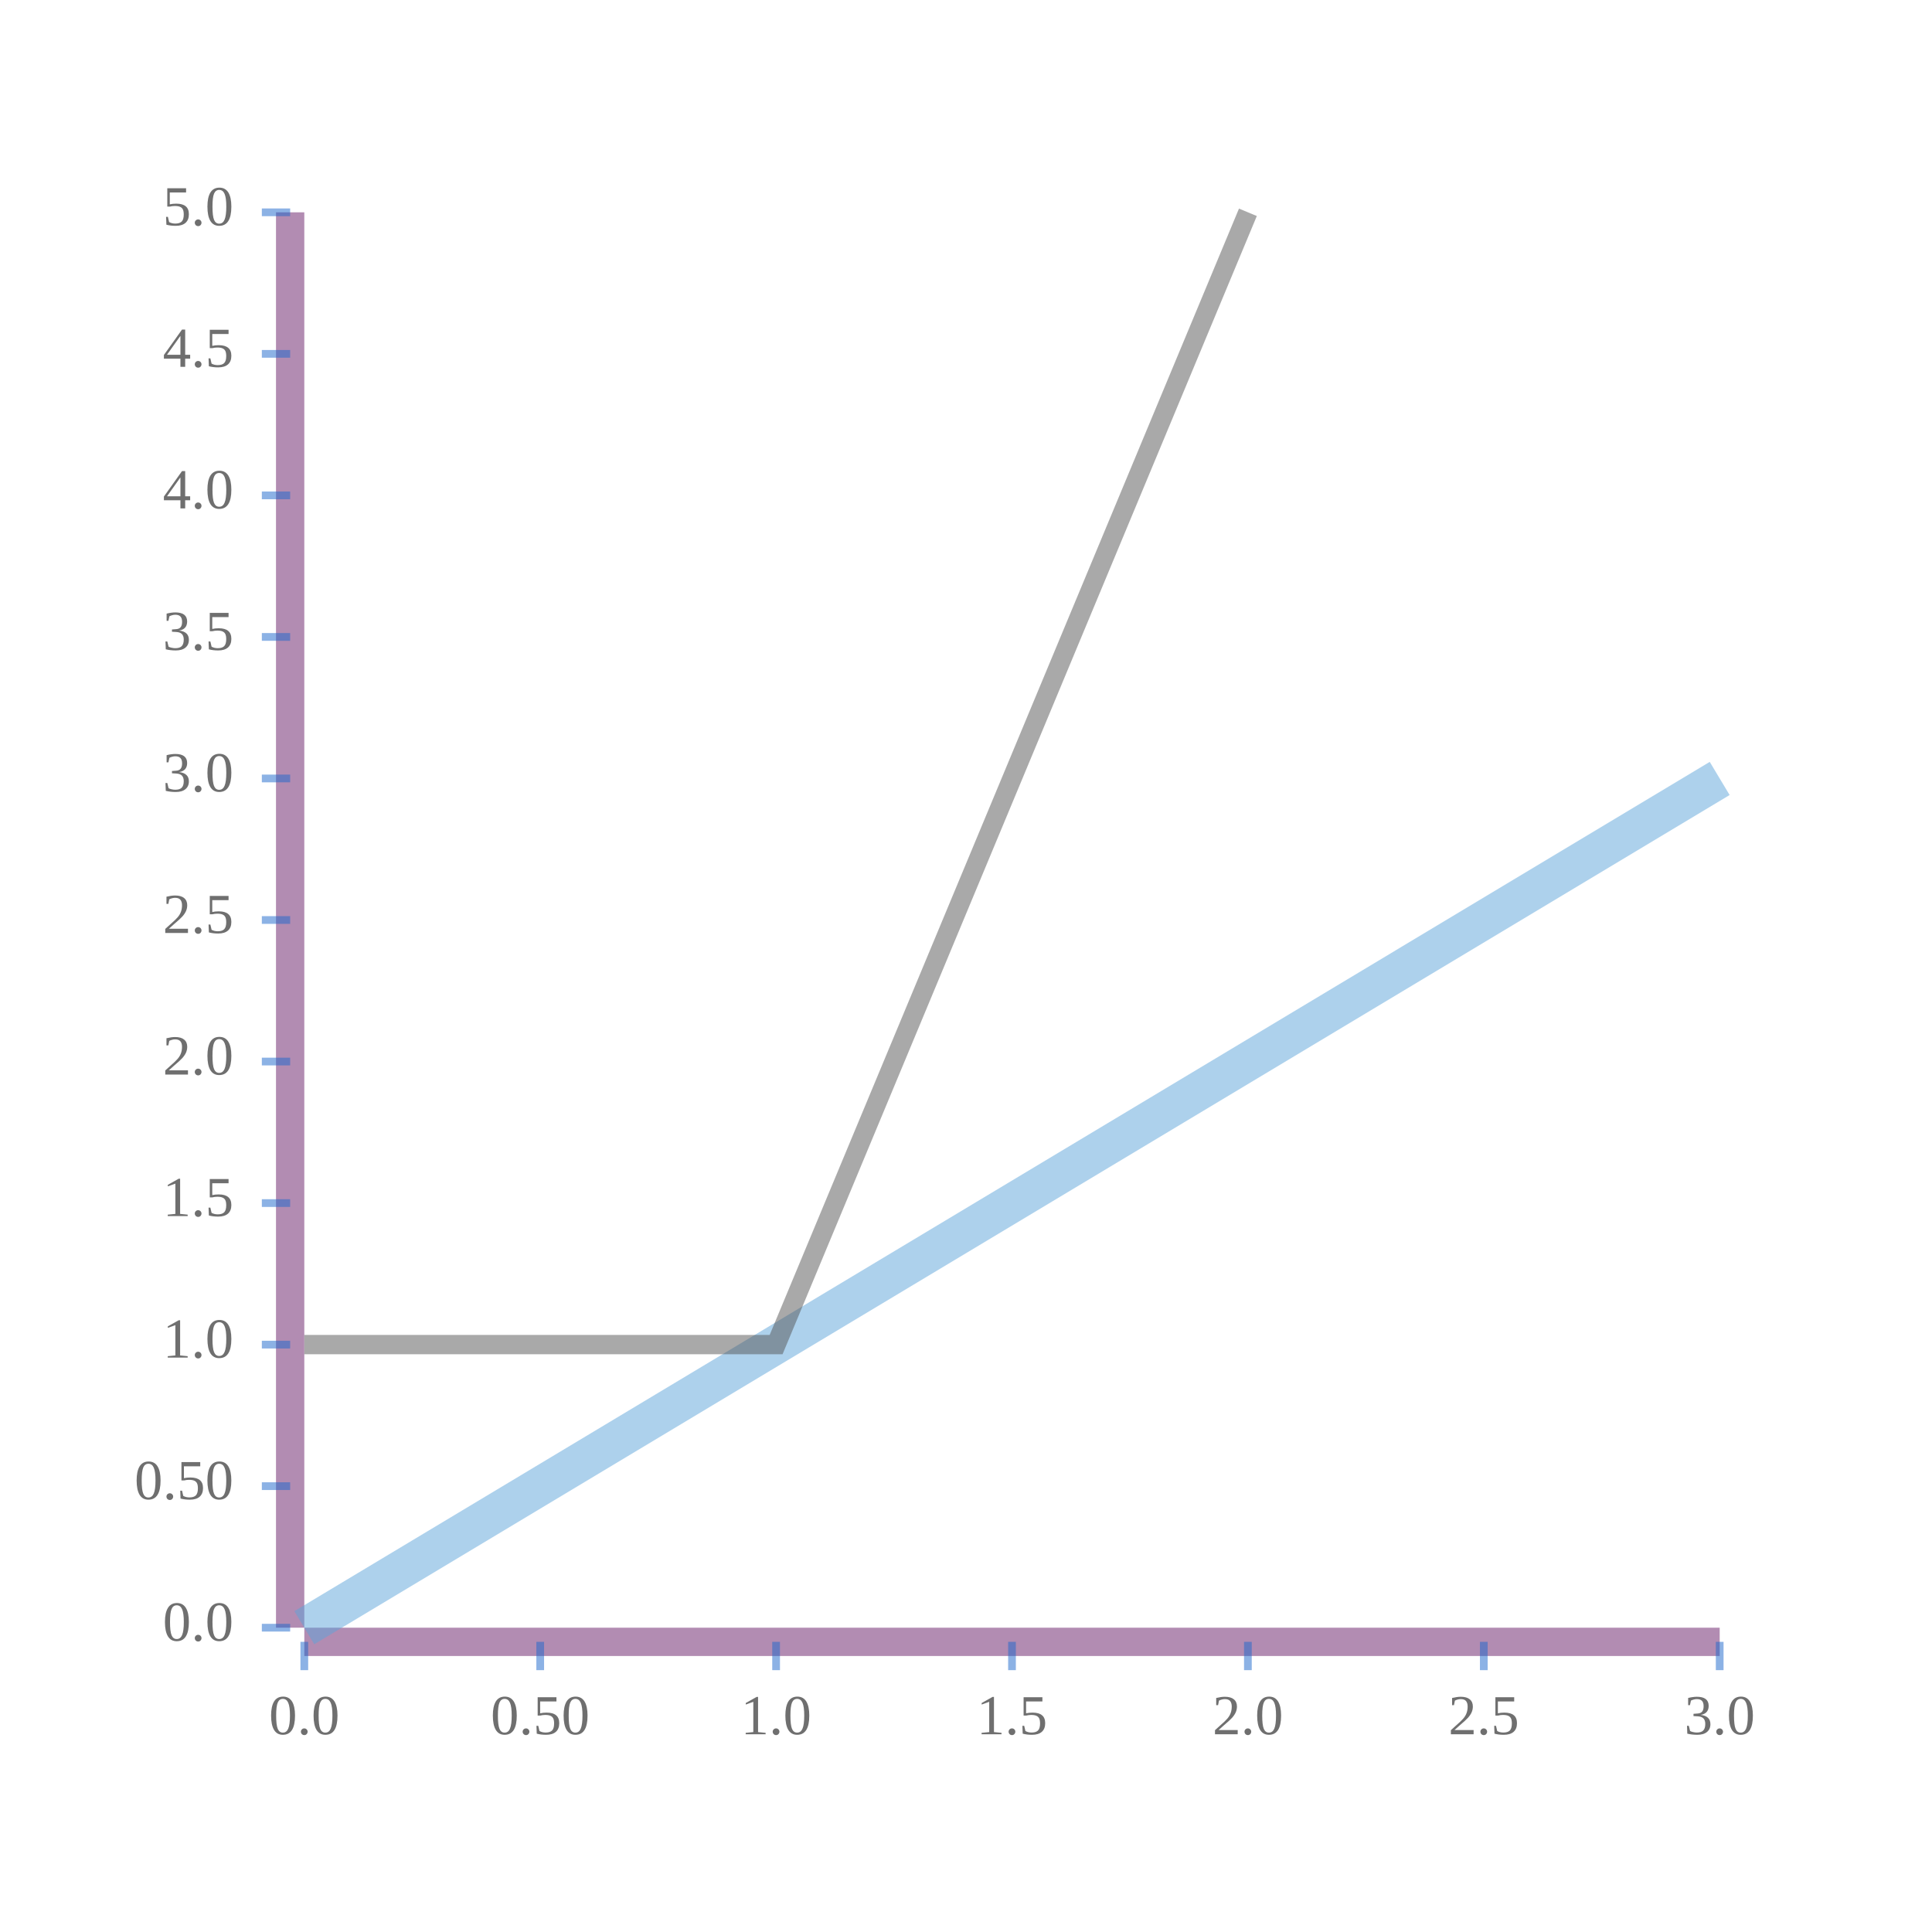
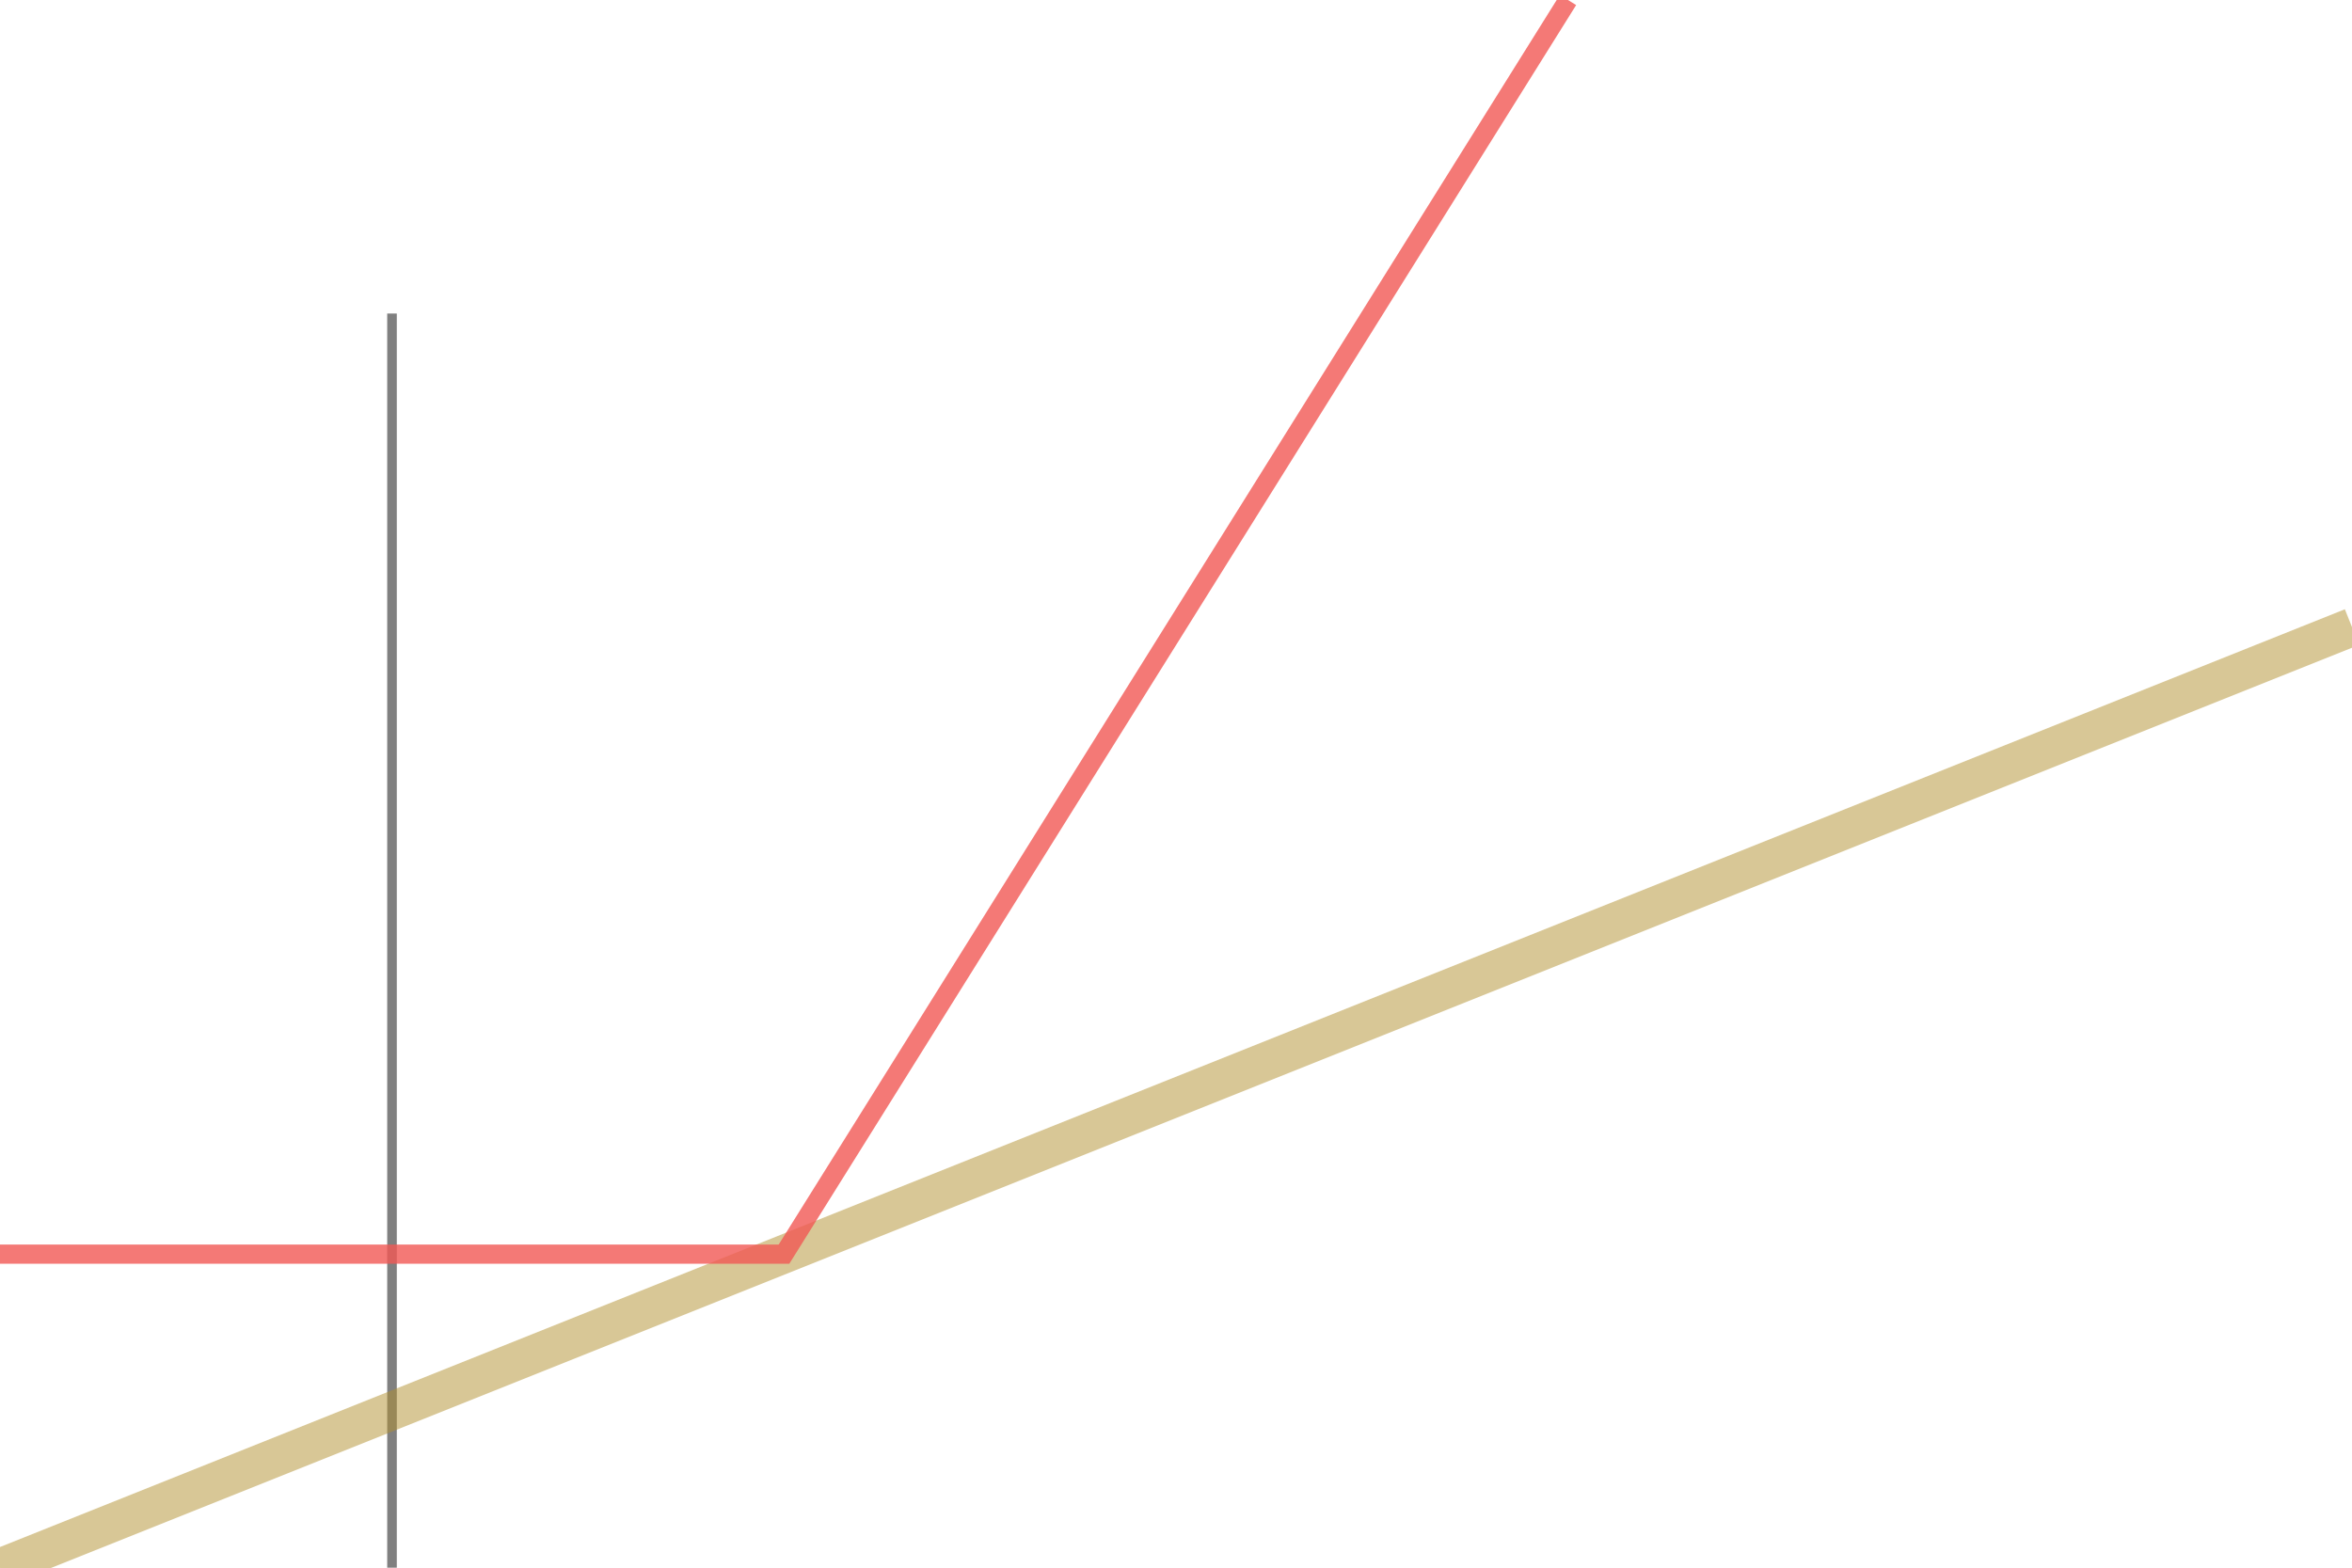
- <svg xmlns="http://www.w3.org/2000/svg" height="400" stroke-opacity="1" viewBox="0 0 400 400" font-size="1" width="400" stroke="rgb(0,0,0)" version="1.1">
+ <svg xmlns="http://www.w3.org/2000/svg" height="400" stroke-opacity="1" viewBox="0 0 600 400" font-size="1" width="600" stroke="rgb(0,0,0)" version="1.1">
  <defs />
-   <g stroke-linejoin="miter" stroke-opacity="0.0" fill-opacity="0.5" stroke="rgb(0,0,0)" stroke-width="0.0" fill="rgb(102,26,102)" stroke-linecap="butt" stroke-miterlimit="10.0">
-     <path d="M 63.004,336.996 l -0,-293.04 h -5.861 l -0,293.04 Z" />
+   <g stroke-linejoin="miter" stroke-opacity="1.0" fill-opacity="0.0" stroke="rgb(128,128,128)" stroke-width="2.449" fill="rgb(0,0,0)" stroke-linecap="butt" stroke-miterlimit="10.0">
+     <path d="M 100,80 v 320 " />
  </g>
-   <g stroke-linejoin="miter" stroke-opacity="1.0" fill-opacity="0.7" font-size="11.722px" stroke="rgb(0,0,0)" stroke-width="1.6" fill="rgb(51,51,51)" stroke-linecap="butt" stroke-miterlimit="10.0">
-     <text dominant-baseline="middle" transform="matrix(1,0,0,1,48.3516,43.956)" stroke="none" text-anchor="end">5.0</text>
+   <g stroke-linejoin="miter" stroke-opacity="0.5" fill-opacity="0.0" stroke="rgb(178,145,47)" stroke-width="9.798" fill="rgb(0,0,0)" stroke-linecap="butt" stroke-miterlimit="10.0">
+     <path d="M 0,400 l 600,-240 " />
  </g>
-   <g stroke-linejoin="miter" stroke-opacity="0.5" fill-opacity="0.0" stroke="rgb(26,102,204)" stroke-width="1.6" fill="rgb(0,0,0)" stroke-linecap="butt" stroke-miterlimit="10.0">
-     <path d="M 54.212,43.956 h 5.861 " />
-   </g>
-   <g stroke-linejoin="miter" stroke-opacity="1.0" fill-opacity="0.7" font-size="11.722px" stroke="rgb(0,0,0)" stroke-width="1.6" fill="rgb(51,51,51)" stroke-linecap="butt" stroke-miterlimit="10.0">
-     <text dominant-baseline="middle" transform="matrix(1,0,0,1,48.3516,73.2601)" stroke="none" text-anchor="end">4.5</text>
-   </g>
-   <g stroke-linejoin="miter" stroke-opacity="0.5" fill-opacity="0.0" stroke="rgb(26,102,204)" stroke-width="1.6" fill="rgb(0,0,0)" stroke-linecap="butt" stroke-miterlimit="10.0">
-     <path d="M 54.212,73.26 h 5.861 " />
-   </g>
-   <g stroke-linejoin="miter" stroke-opacity="1.0" fill-opacity="0.7" font-size="11.722px" stroke="rgb(0,0,0)" stroke-width="1.6" fill="rgb(51,51,51)" stroke-linecap="butt" stroke-miterlimit="10.0">
-     <text dominant-baseline="middle" transform="matrix(1,0,0,1,48.3516,102.5641)" stroke="none" text-anchor="end">4.0</text>
-   </g>
-   <g stroke-linejoin="miter" stroke-opacity="0.5" fill-opacity="0.0" stroke="rgb(26,102,204)" stroke-width="1.6" fill="rgb(0,0,0)" stroke-linecap="butt" stroke-miterlimit="10.0">
-     <path d="M 54.212,102.564 h 5.861 " />
-   </g>
-   <g stroke-linejoin="miter" stroke-opacity="1.0" fill-opacity="0.7" font-size="11.722px" stroke="rgb(0,0,0)" stroke-width="1.6" fill="rgb(51,51,51)" stroke-linecap="butt" stroke-miterlimit="10.0">
-     <text dominant-baseline="middle" transform="matrix(1,0,0,1,48.3516,131.8681)" stroke="none" text-anchor="end">3.5</text>
-   </g>
-   <g stroke-linejoin="miter" stroke-opacity="0.5" fill-opacity="0.0" stroke="rgb(26,102,204)" stroke-width="1.6" fill="rgb(0,0,0)" stroke-linecap="butt" stroke-miterlimit="10.0">
-     <path d="M 54.212,131.868 h 5.861 " />
-   </g>
-   <g stroke-linejoin="miter" stroke-opacity="1.0" fill-opacity="0.7" font-size="11.722px" stroke="rgb(0,0,0)" stroke-width="1.6" fill="rgb(51,51,51)" stroke-linecap="butt" stroke-miterlimit="10.0">
-     <text dominant-baseline="middle" transform="matrix(1,0,0,1,48.3516,161.1722)" stroke="none" text-anchor="end">3.0</text>
-   </g>
-   <g stroke-linejoin="miter" stroke-opacity="0.5" fill-opacity="0.0" stroke="rgb(26,102,204)" stroke-width="1.6" fill="rgb(0,0,0)" stroke-linecap="butt" stroke-miterlimit="10.0">
-     <path d="M 54.212,161.172 h 5.861 " />
-   </g>
-   <g stroke-linejoin="miter" stroke-opacity="1.0" fill-opacity="0.7" font-size="11.722px" stroke="rgb(0,0,0)" stroke-width="1.6" fill="rgb(51,51,51)" stroke-linecap="butt" stroke-miterlimit="10.0">
-     <text dominant-baseline="middle" transform="matrix(1,0,0,1,48.3516,190.4762)" stroke="none" text-anchor="end">2.5</text>
-   </g>
-   <g stroke-linejoin="miter" stroke-opacity="0.5" fill-opacity="0.0" stroke="rgb(26,102,204)" stroke-width="1.6" fill="rgb(0,0,0)" stroke-linecap="butt" stroke-miterlimit="10.0">
-     <path d="M 54.212,190.476 h 5.861 " />
-   </g>
-   <g stroke-linejoin="miter" stroke-opacity="1.0" fill-opacity="0.7" font-size="11.722px" stroke="rgb(0,0,0)" stroke-width="1.6" fill="rgb(51,51,51)" stroke-linecap="butt" stroke-miterlimit="10.0">
-     <text dominant-baseline="middle" transform="matrix(1,0,0,1,48.3516,219.7802)" stroke="none" text-anchor="end">2.0</text>
-   </g>
-   <g stroke-linejoin="miter" stroke-opacity="0.5" fill-opacity="0.0" stroke="rgb(26,102,204)" stroke-width="1.6" fill="rgb(0,0,0)" stroke-linecap="butt" stroke-miterlimit="10.0">
-     <path d="M 54.212,219.78 h 5.861 " />
-   </g>
-   <g stroke-linejoin="miter" stroke-opacity="1.0" fill-opacity="0.7" font-size="11.722px" stroke="rgb(0,0,0)" stroke-width="1.6" fill="rgb(51,51,51)" stroke-linecap="butt" stroke-miterlimit="10.0">
-     <text dominant-baseline="middle" transform="matrix(1,0,0,1,48.3516,249.0842)" stroke="none" text-anchor="end">1.5</text>
-   </g>
-   <g stroke-linejoin="miter" stroke-opacity="0.5" fill-opacity="0.0" stroke="rgb(26,102,204)" stroke-width="1.6" fill="rgb(0,0,0)" stroke-linecap="butt" stroke-miterlimit="10.0">
-     <path d="M 54.212,249.084 h 5.861 " />
-   </g>
-   <g stroke-linejoin="miter" stroke-opacity="1.0" fill-opacity="0.7" font-size="11.722px" stroke="rgb(0,0,0)" stroke-width="1.6" fill="rgb(51,51,51)" stroke-linecap="butt" stroke-miterlimit="10.0">
-     <text dominant-baseline="middle" transform="matrix(1,0,0,1,48.3516,278.3883)" stroke="none" text-anchor="end">1.0</text>
-   </g>
-   <g stroke-linejoin="miter" stroke-opacity="0.5" fill-opacity="0.0" stroke="rgb(26,102,204)" stroke-width="1.6" fill="rgb(0,0,0)" stroke-linecap="butt" stroke-miterlimit="10.0">
-     <path d="M 54.212,278.388 h 5.861 " />
-   </g>
-   <g stroke-linejoin="miter" stroke-opacity="1.0" fill-opacity="0.7" font-size="11.722px" stroke="rgb(0,0,0)" stroke-width="1.6" fill="rgb(51,51,51)" stroke-linecap="butt" stroke-miterlimit="10.0">
-     <text dominant-baseline="middle" transform="matrix(1,0,0,1,48.3516,307.6923)" stroke="none" text-anchor="end">0.50</text>
-   </g>
-   <g stroke-linejoin="miter" stroke-opacity="0.5" fill-opacity="0.0" stroke="rgb(26,102,204)" stroke-width="1.6" fill="rgb(0,0,0)" stroke-linecap="butt" stroke-miterlimit="10.0">
-     <path d="M 54.212,307.692 h 5.861 " />
-   </g>
-   <g stroke-linejoin="miter" stroke-opacity="1.0" fill-opacity="0.7" font-size="11.722px" stroke="rgb(0,0,0)" stroke-width="1.6" fill="rgb(51,51,51)" stroke-linecap="butt" stroke-miterlimit="10.0">
-     <text dominant-baseline="middle" transform="matrix(1,0,0,1,48.3516,336.9963)" stroke="none" text-anchor="end">0.0</text>
-   </g>
-   <g stroke-linejoin="miter" stroke-opacity="0.5" fill-opacity="0.0" stroke="rgb(26,102,204)" stroke-width="1.6" fill="rgb(0,0,0)" stroke-linecap="butt" stroke-miterlimit="10.0">
-     <path d="M 54.212,336.996 h 5.861 " />
-   </g>
-   <g stroke-linejoin="miter" stroke-opacity="0.0" fill-opacity="0.5" stroke="rgb(0,0,0)" stroke-width="0.0" fill="rgb(102,26,102)" stroke-linecap="butt" stroke-miterlimit="10.0">
-     <path d="M 356.044,342.857 l -0,-5.861 h -293.04 l -0,5.861 Z" />
-   </g>
-   <g stroke-linejoin="miter" stroke-opacity="1.0" fill-opacity="0.7" font-size="11.722px" stroke="rgb(0,0,0)" stroke-width="1.6" fill="rgb(51,51,51)" stroke-linecap="butt" stroke-miterlimit="10.0">
-     <text dominant-baseline="text-before-edge" transform="matrix(1,0,0,1,356.044,351.6484)" stroke="none" text-anchor="middle">3.0</text>
-   </g>
-   <g stroke-linejoin="miter" stroke-opacity="0.5" fill-opacity="0.0" stroke="rgb(26,102,204)" stroke-width="1.6" fill="rgb(0,0,0)" stroke-linecap="butt" stroke-miterlimit="10.0">
-     <path d="M 356.044,339.927 v 5.861 " />
-   </g>
-   <g stroke-linejoin="miter" stroke-opacity="1.0" fill-opacity="0.7" font-size="11.722px" stroke="rgb(0,0,0)" stroke-width="1.6" fill="rgb(51,51,51)" stroke-linecap="butt" stroke-miterlimit="10.0">
-     <text dominant-baseline="text-before-edge" transform="matrix(1,0,0,1,307.2039,351.6484)" stroke="none" text-anchor="middle">2.5</text>
-   </g>
-   <g stroke-linejoin="miter" stroke-opacity="0.5" fill-opacity="0.0" stroke="rgb(26,102,204)" stroke-width="1.6" fill="rgb(0,0,0)" stroke-linecap="butt" stroke-miterlimit="10.0">
-     <path d="M 307.204,339.927 v 5.861 " />
-   </g>
-   <g stroke-linejoin="miter" stroke-opacity="1.0" fill-opacity="0.7" font-size="11.722px" stroke="rgb(0,0,0)" stroke-width="1.6" fill="rgb(51,51,51)" stroke-linecap="butt" stroke-miterlimit="10.0">
-     <text dominant-baseline="text-before-edge" transform="matrix(1,0,0,1,258.3639,351.6484)" stroke="none" text-anchor="middle">2.0</text>
-   </g>
-   <g stroke-linejoin="miter" stroke-opacity="0.5" fill-opacity="0.0" stroke="rgb(26,102,204)" stroke-width="1.6" fill="rgb(0,0,0)" stroke-linecap="butt" stroke-miterlimit="10.0">
-     <path d="M 258.364,339.927 v 5.861 " />
-   </g>
-   <g stroke-linejoin="miter" stroke-opacity="1.0" fill-opacity="0.7" font-size="11.722px" stroke="rgb(0,0,0)" stroke-width="1.6" fill="rgb(51,51,51)" stroke-linecap="butt" stroke-miterlimit="10.0">
-     <text dominant-baseline="text-before-edge" transform="matrix(1,0,0,1,209.5238,351.6484)" stroke="none" text-anchor="middle">1.5</text>
-   </g>
-   <g stroke-linejoin="miter" stroke-opacity="0.5" fill-opacity="0.0" stroke="rgb(26,102,204)" stroke-width="1.6" fill="rgb(0,0,0)" stroke-linecap="butt" stroke-miterlimit="10.0">
-     <path d="M 209.524,339.927 v 5.861 " />
-   </g>
-   <g stroke-linejoin="miter" stroke-opacity="1.0" fill-opacity="0.7" font-size="11.722px" stroke="rgb(0,0,0)" stroke-width="1.6" fill="rgb(51,51,51)" stroke-linecap="butt" stroke-miterlimit="10.0">
-     <text dominant-baseline="text-before-edge" transform="matrix(1,0,0,1,160.6838,351.6484)" stroke="none" text-anchor="middle">1.0</text>
-   </g>
-   <g stroke-linejoin="miter" stroke-opacity="0.5" fill-opacity="0.0" stroke="rgb(26,102,204)" stroke-width="1.6" fill="rgb(0,0,0)" stroke-linecap="butt" stroke-miterlimit="10.0">
-     <path d="M 160.684,339.927 v 5.861 " />
-   </g>
-   <g stroke-linejoin="miter" stroke-opacity="1.0" fill-opacity="0.7" font-size="11.722px" stroke="rgb(0,0,0)" stroke-width="1.6" fill="rgb(51,51,51)" stroke-linecap="butt" stroke-miterlimit="10.0">
-     <text dominant-baseline="text-before-edge" transform="matrix(1,0,0,1,111.8437,351.6484)" stroke="none" text-anchor="middle">0.50</text>
-   </g>
-   <g stroke-linejoin="miter" stroke-opacity="0.5" fill-opacity="0.0" stroke="rgb(26,102,204)" stroke-width="1.6" fill="rgb(0,0,0)" stroke-linecap="butt" stroke-miterlimit="10.0">
-     <path d="M 111.844,339.927 v 5.861 " />
-   </g>
-   <g stroke-linejoin="miter" stroke-opacity="1.0" fill-opacity="0.7" font-size="11.722px" stroke="rgb(0,0,0)" stroke-width="1.6" fill="rgb(51,51,51)" stroke-linecap="butt" stroke-miterlimit="10.0">
-     <text dominant-baseline="text-before-edge" transform="matrix(1,0,0,1,63.0037,351.6484)" stroke="none" text-anchor="middle">0.0</text>
-   </g>
-   <g stroke-linejoin="miter" stroke-opacity="0.5" fill-opacity="0.0" stroke="rgb(26,102,204)" stroke-width="1.6" fill="rgb(0,0,0)" stroke-linecap="butt" stroke-miterlimit="10.0">
-     <path d="M 63.004,339.927 v 5.861 " />
-   </g>
-   <g stroke-linejoin="miter" stroke-opacity="0.5" fill-opacity="0.0" stroke="rgb(93,165,218)" stroke-width="8.0" fill="rgb(0,0,0)" stroke-linecap="butt" stroke-miterlimit="10.0">
-     <path d="M 63.004,336.996 l 293.04,-175.824 " />
-   </g>
-   <g stroke-linejoin="miter" stroke-opacity="0.5" fill-opacity="0.0" stroke="rgb(85,85,85)" stroke-width="4.0" fill="rgb(0,0,0)" stroke-linecap="butt" stroke-miterlimit="10.0">
-     <path d="M 63.004,278.388 h 97.68 l 97.68,-234.432 " />
+   <g stroke-linejoin="miter" stroke-opacity="0.8" fill-opacity="0.0" stroke="rgb(241,88,84)" stroke-width="4.899" fill="rgb(0,0,0)" stroke-linecap="butt" stroke-miterlimit="10.0">
+     <path d="M 0,320 h 200 l 200,-320 " />
  </g>
</svg>
